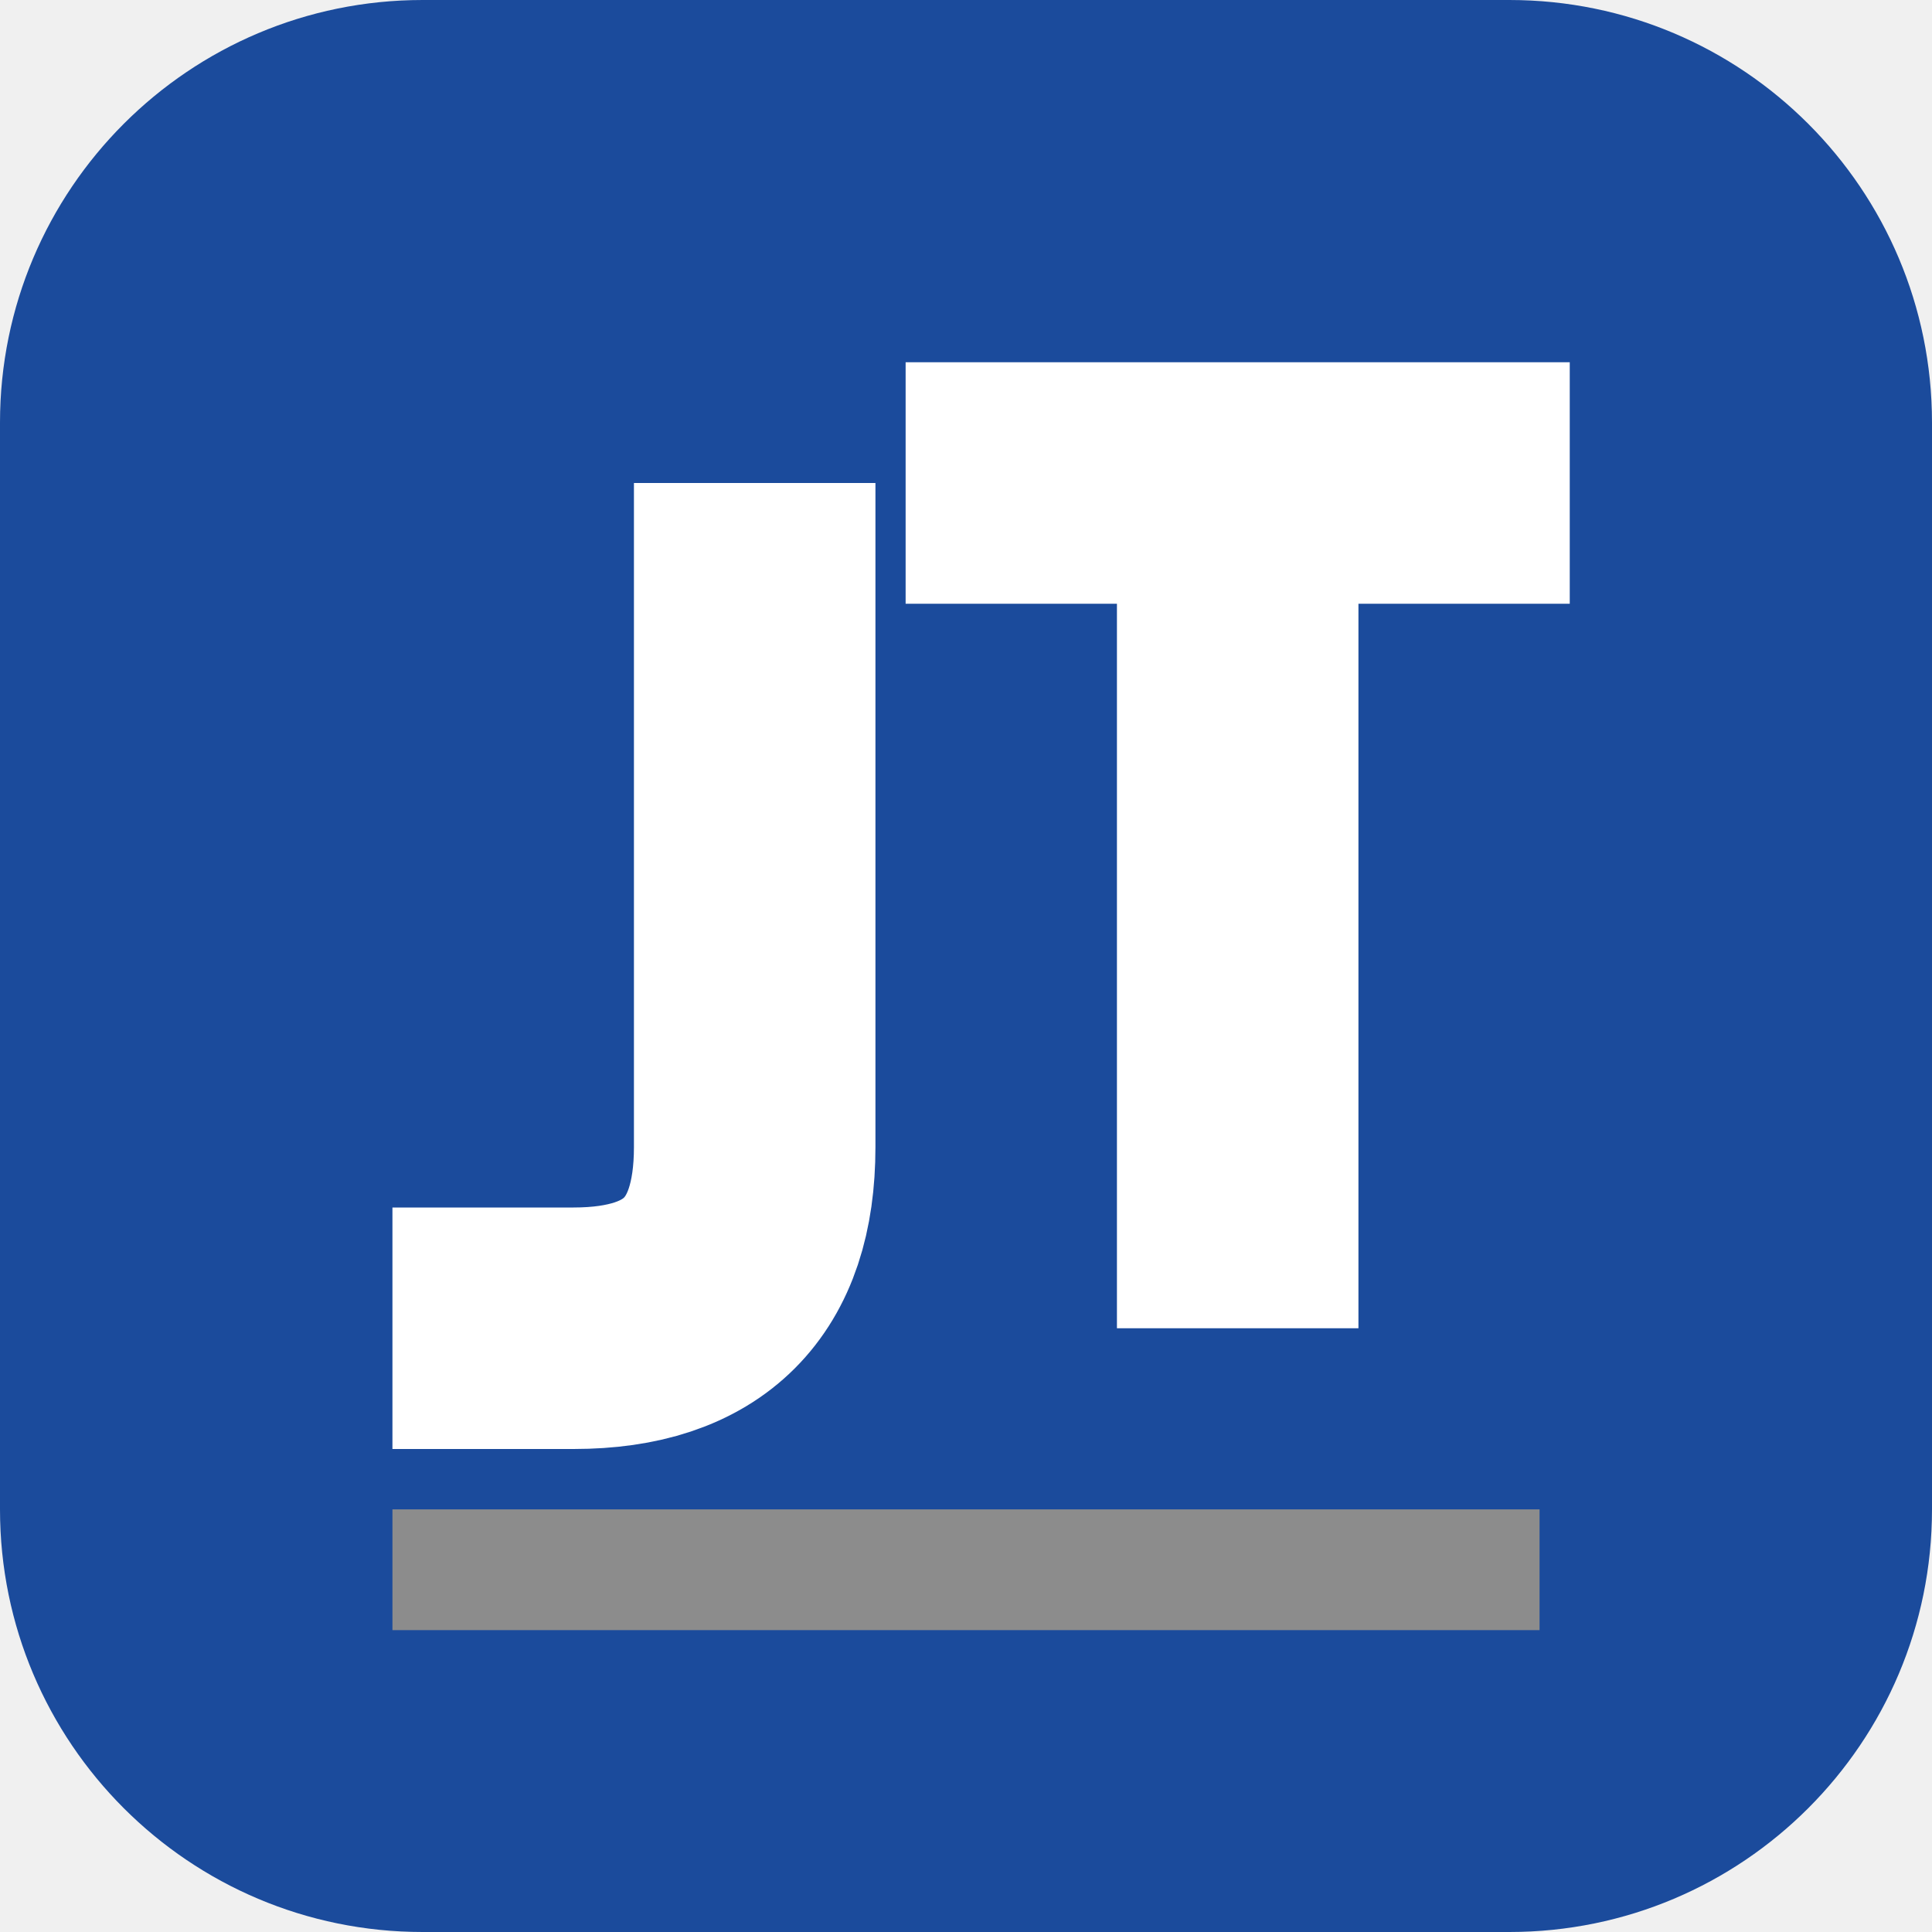
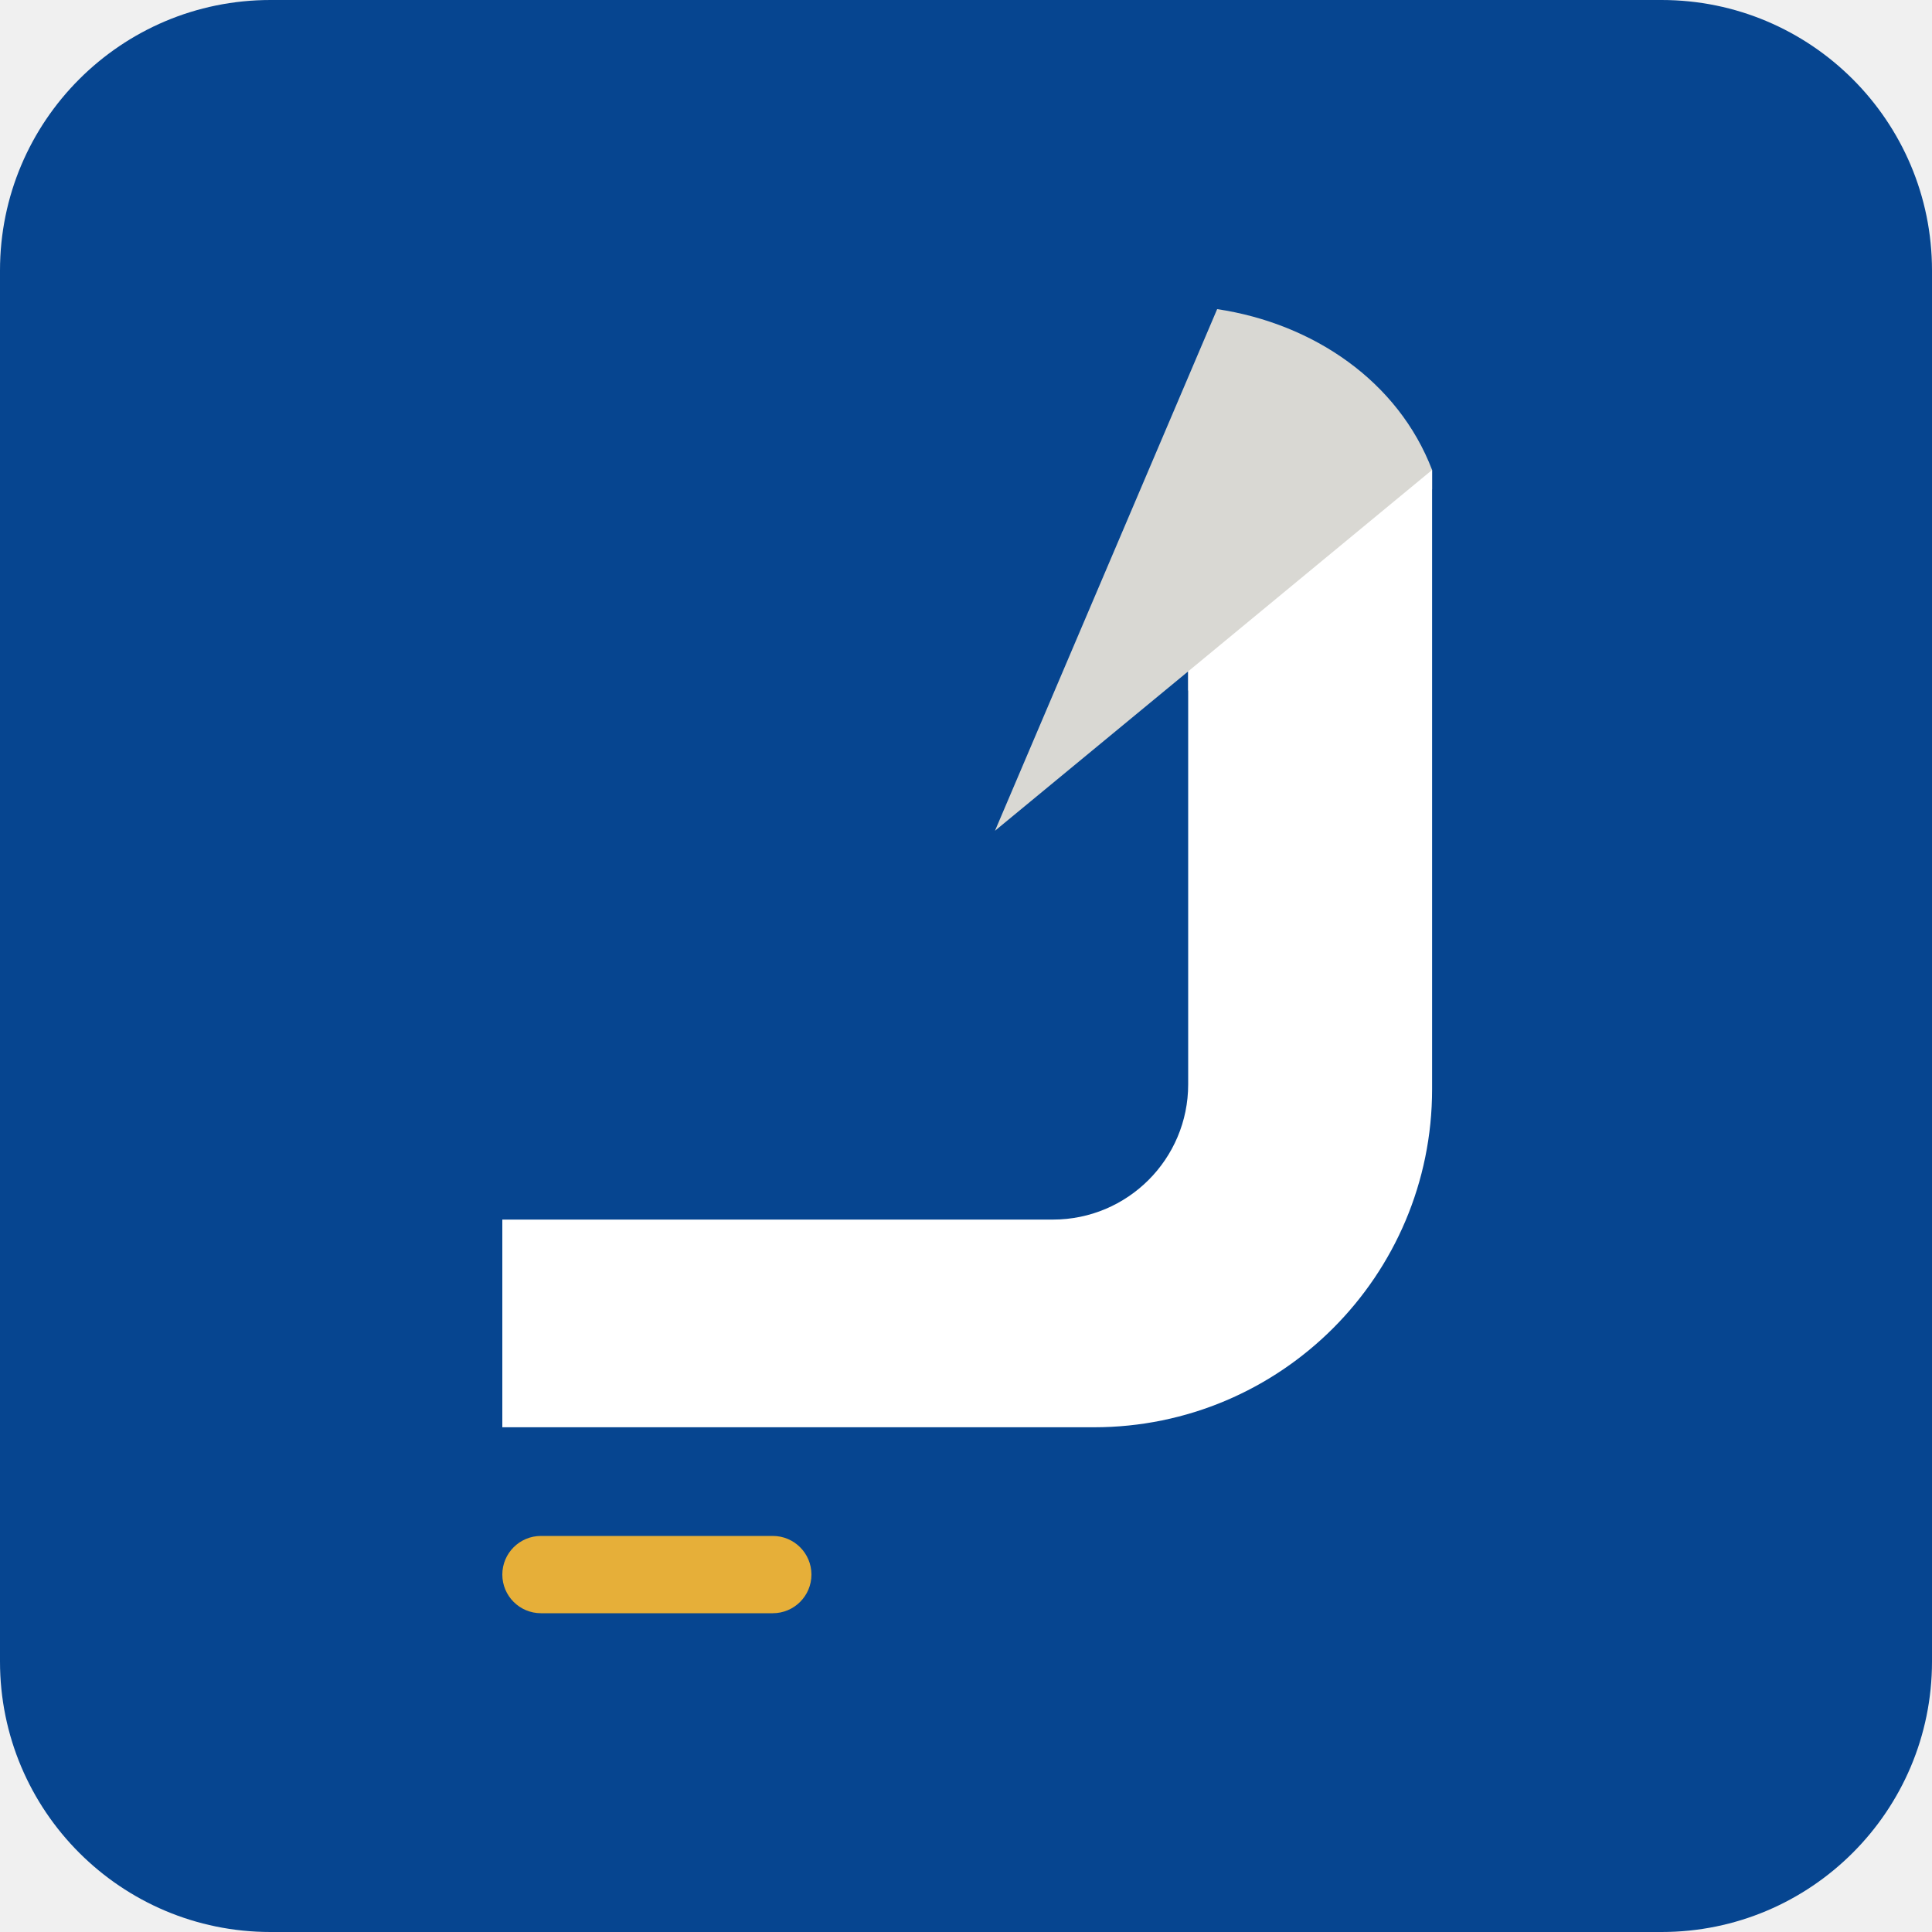
- <svg xmlns="http://www.w3.org/2000/svg" viewBox="0 0 64 64">
-   <rect width="64" height="64" rx="14" fill="#1b4b9c" />
-   <path d="M25 16v22q0 6-6 6h-6" fill="none" stroke="#ffffff" stroke-width="8" />
-   <path d="M30 16h22M41 16v28" fill="none" stroke="#ffffff" stroke-width="8" />
-   <path d="M13 52h38" stroke="#8c8c8c" stroke-width="4" />
+ <svg xmlns="http://www.w3.org/2000/svg" viewBox="0 0 100 100" width="100" height="100" role="img" aria-label="JTECK · ícone">
+   <rect width="100" height="100" rx="14" fill="#064590" />
+   <g transform="translate(26 16) scale(0.25) translate(-35 -2)">
+     <path fill="#d9d8d3" d="M183 2C203 5 220.5 17 227.5 35.3V39.3L177 81V77L137 110Z" />
+     <path fill="#ffffff" d="M177 77L227.5 35.3V163.5A70 70 0 0 1 157.5 233.5H35V190.5H149A28 28 0 0 0 177 162.5Z" />
+   </g>
+   <path fill="#e6af39" d="M28 79.5H40A2 2 0 0 1 40 83.5H28A2 2 0 0 1 28 79.5Z" />
</svg>
